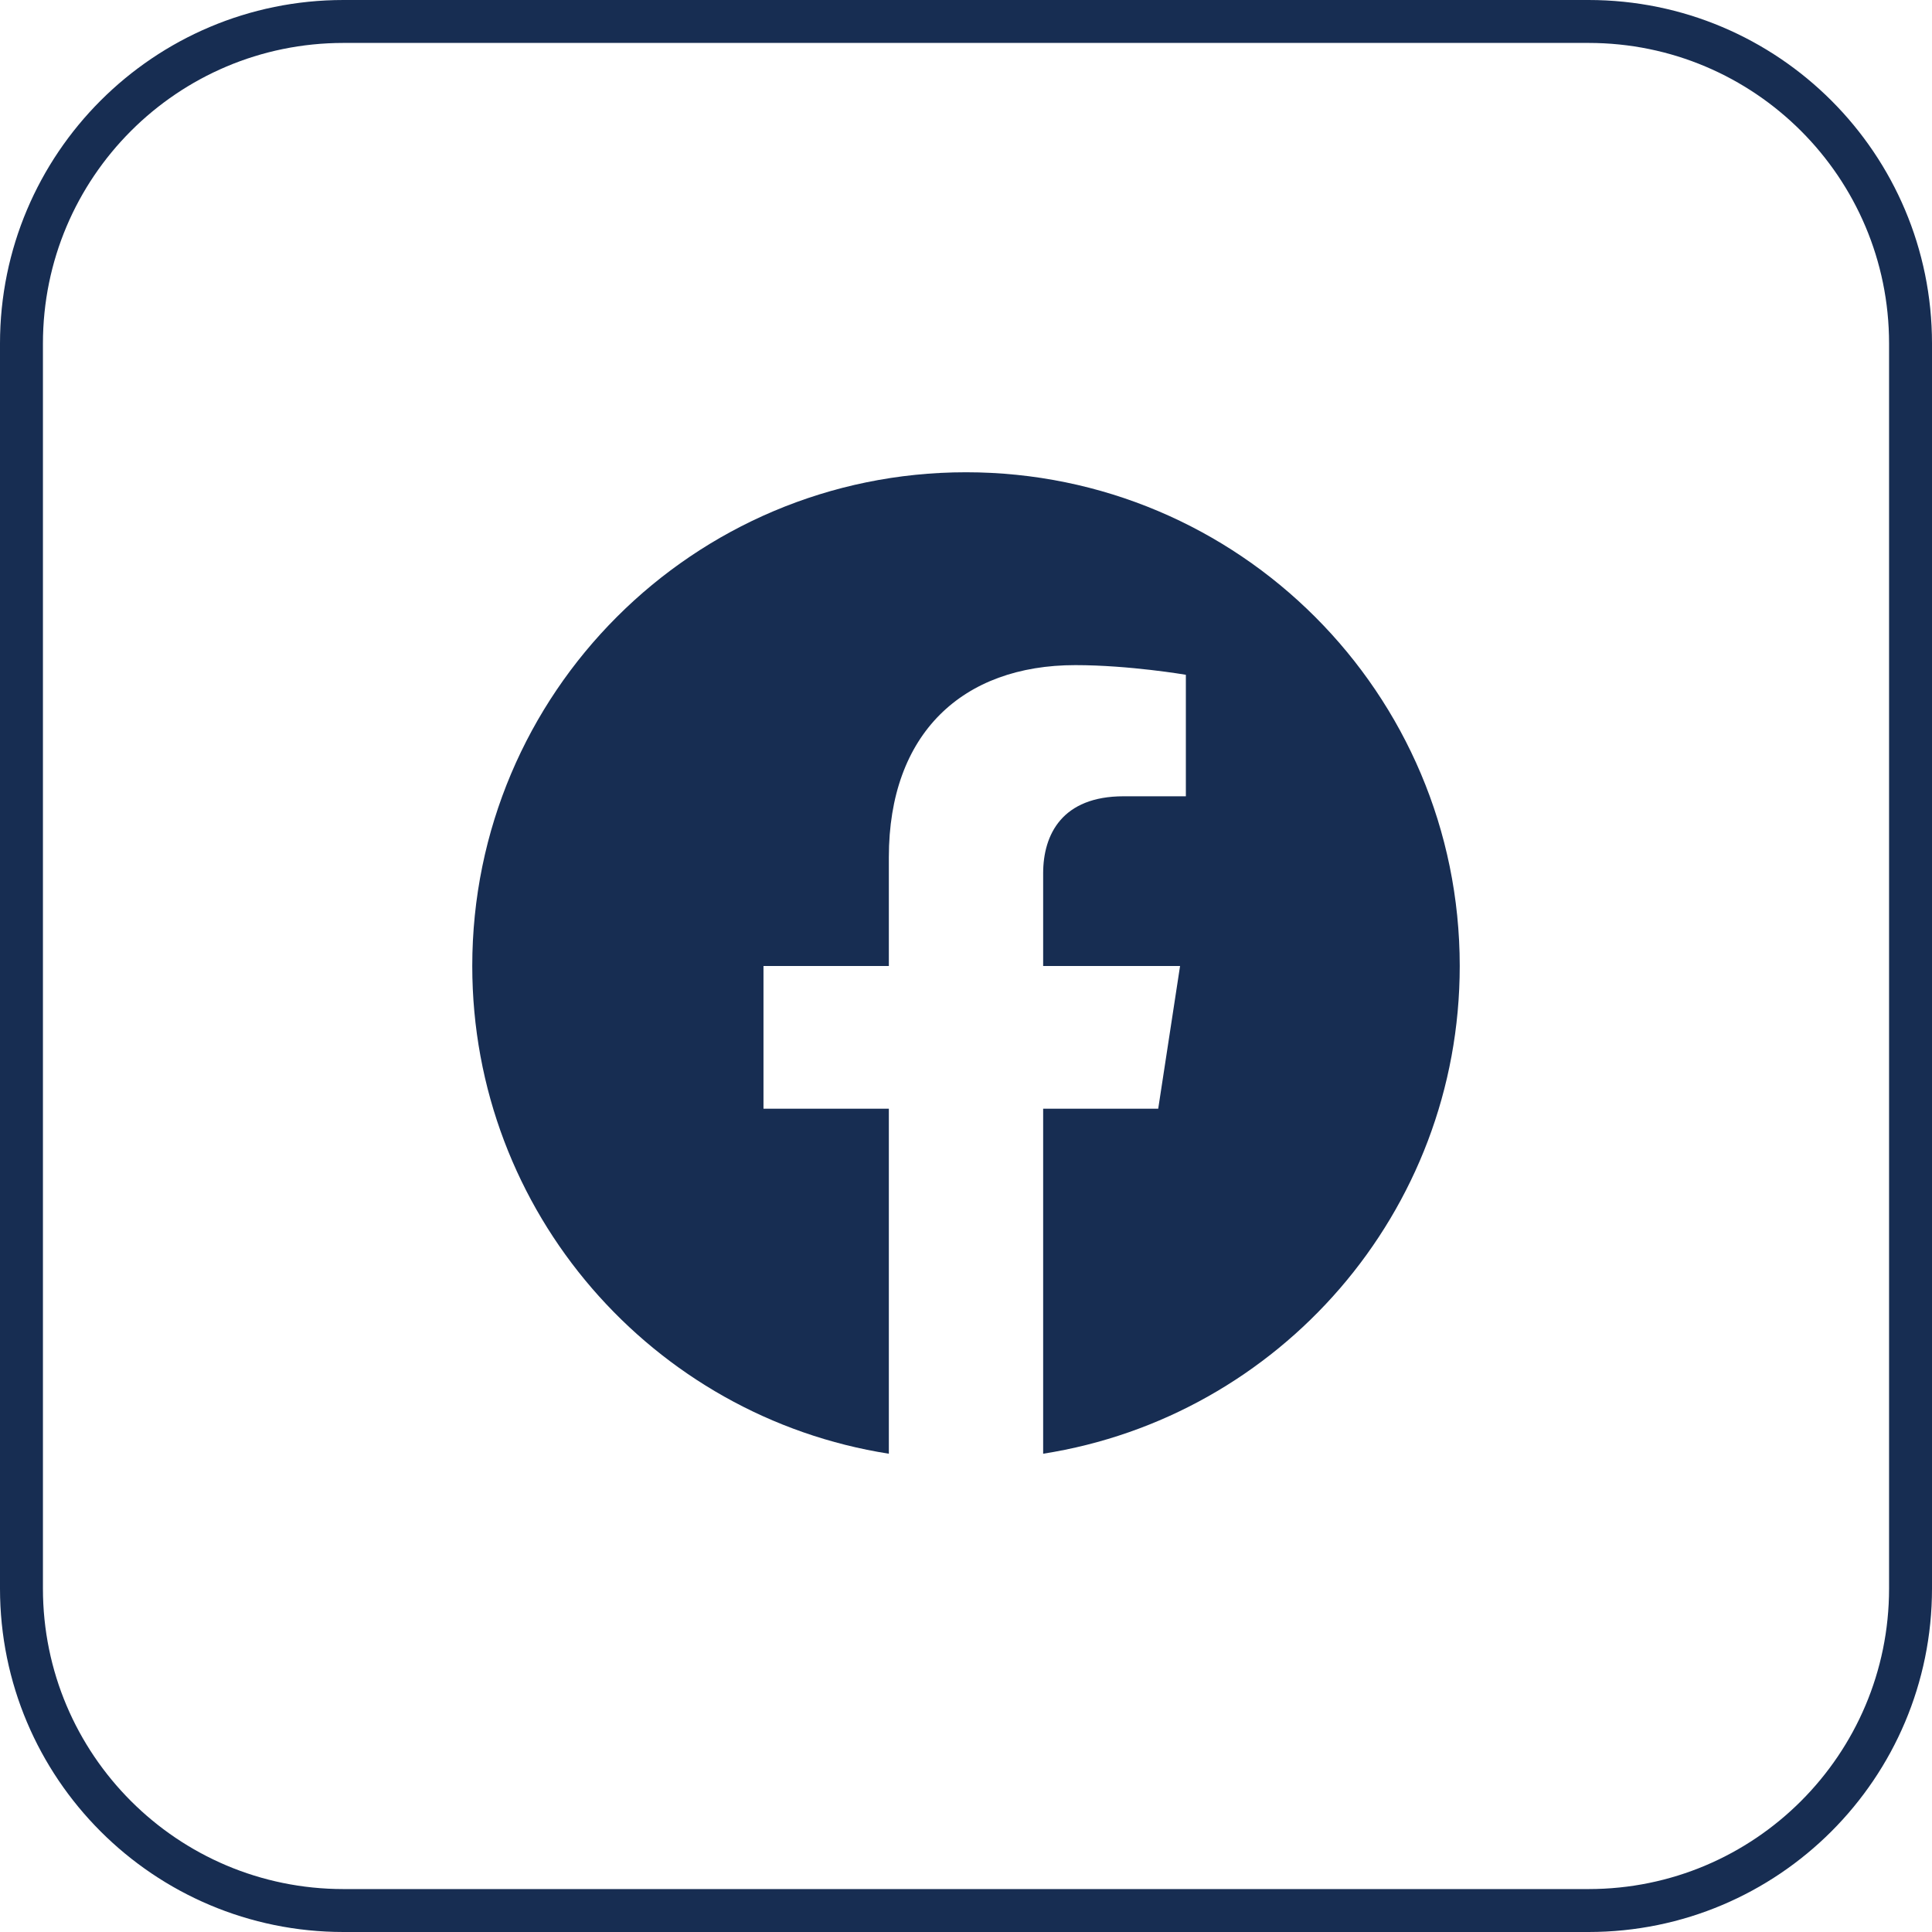
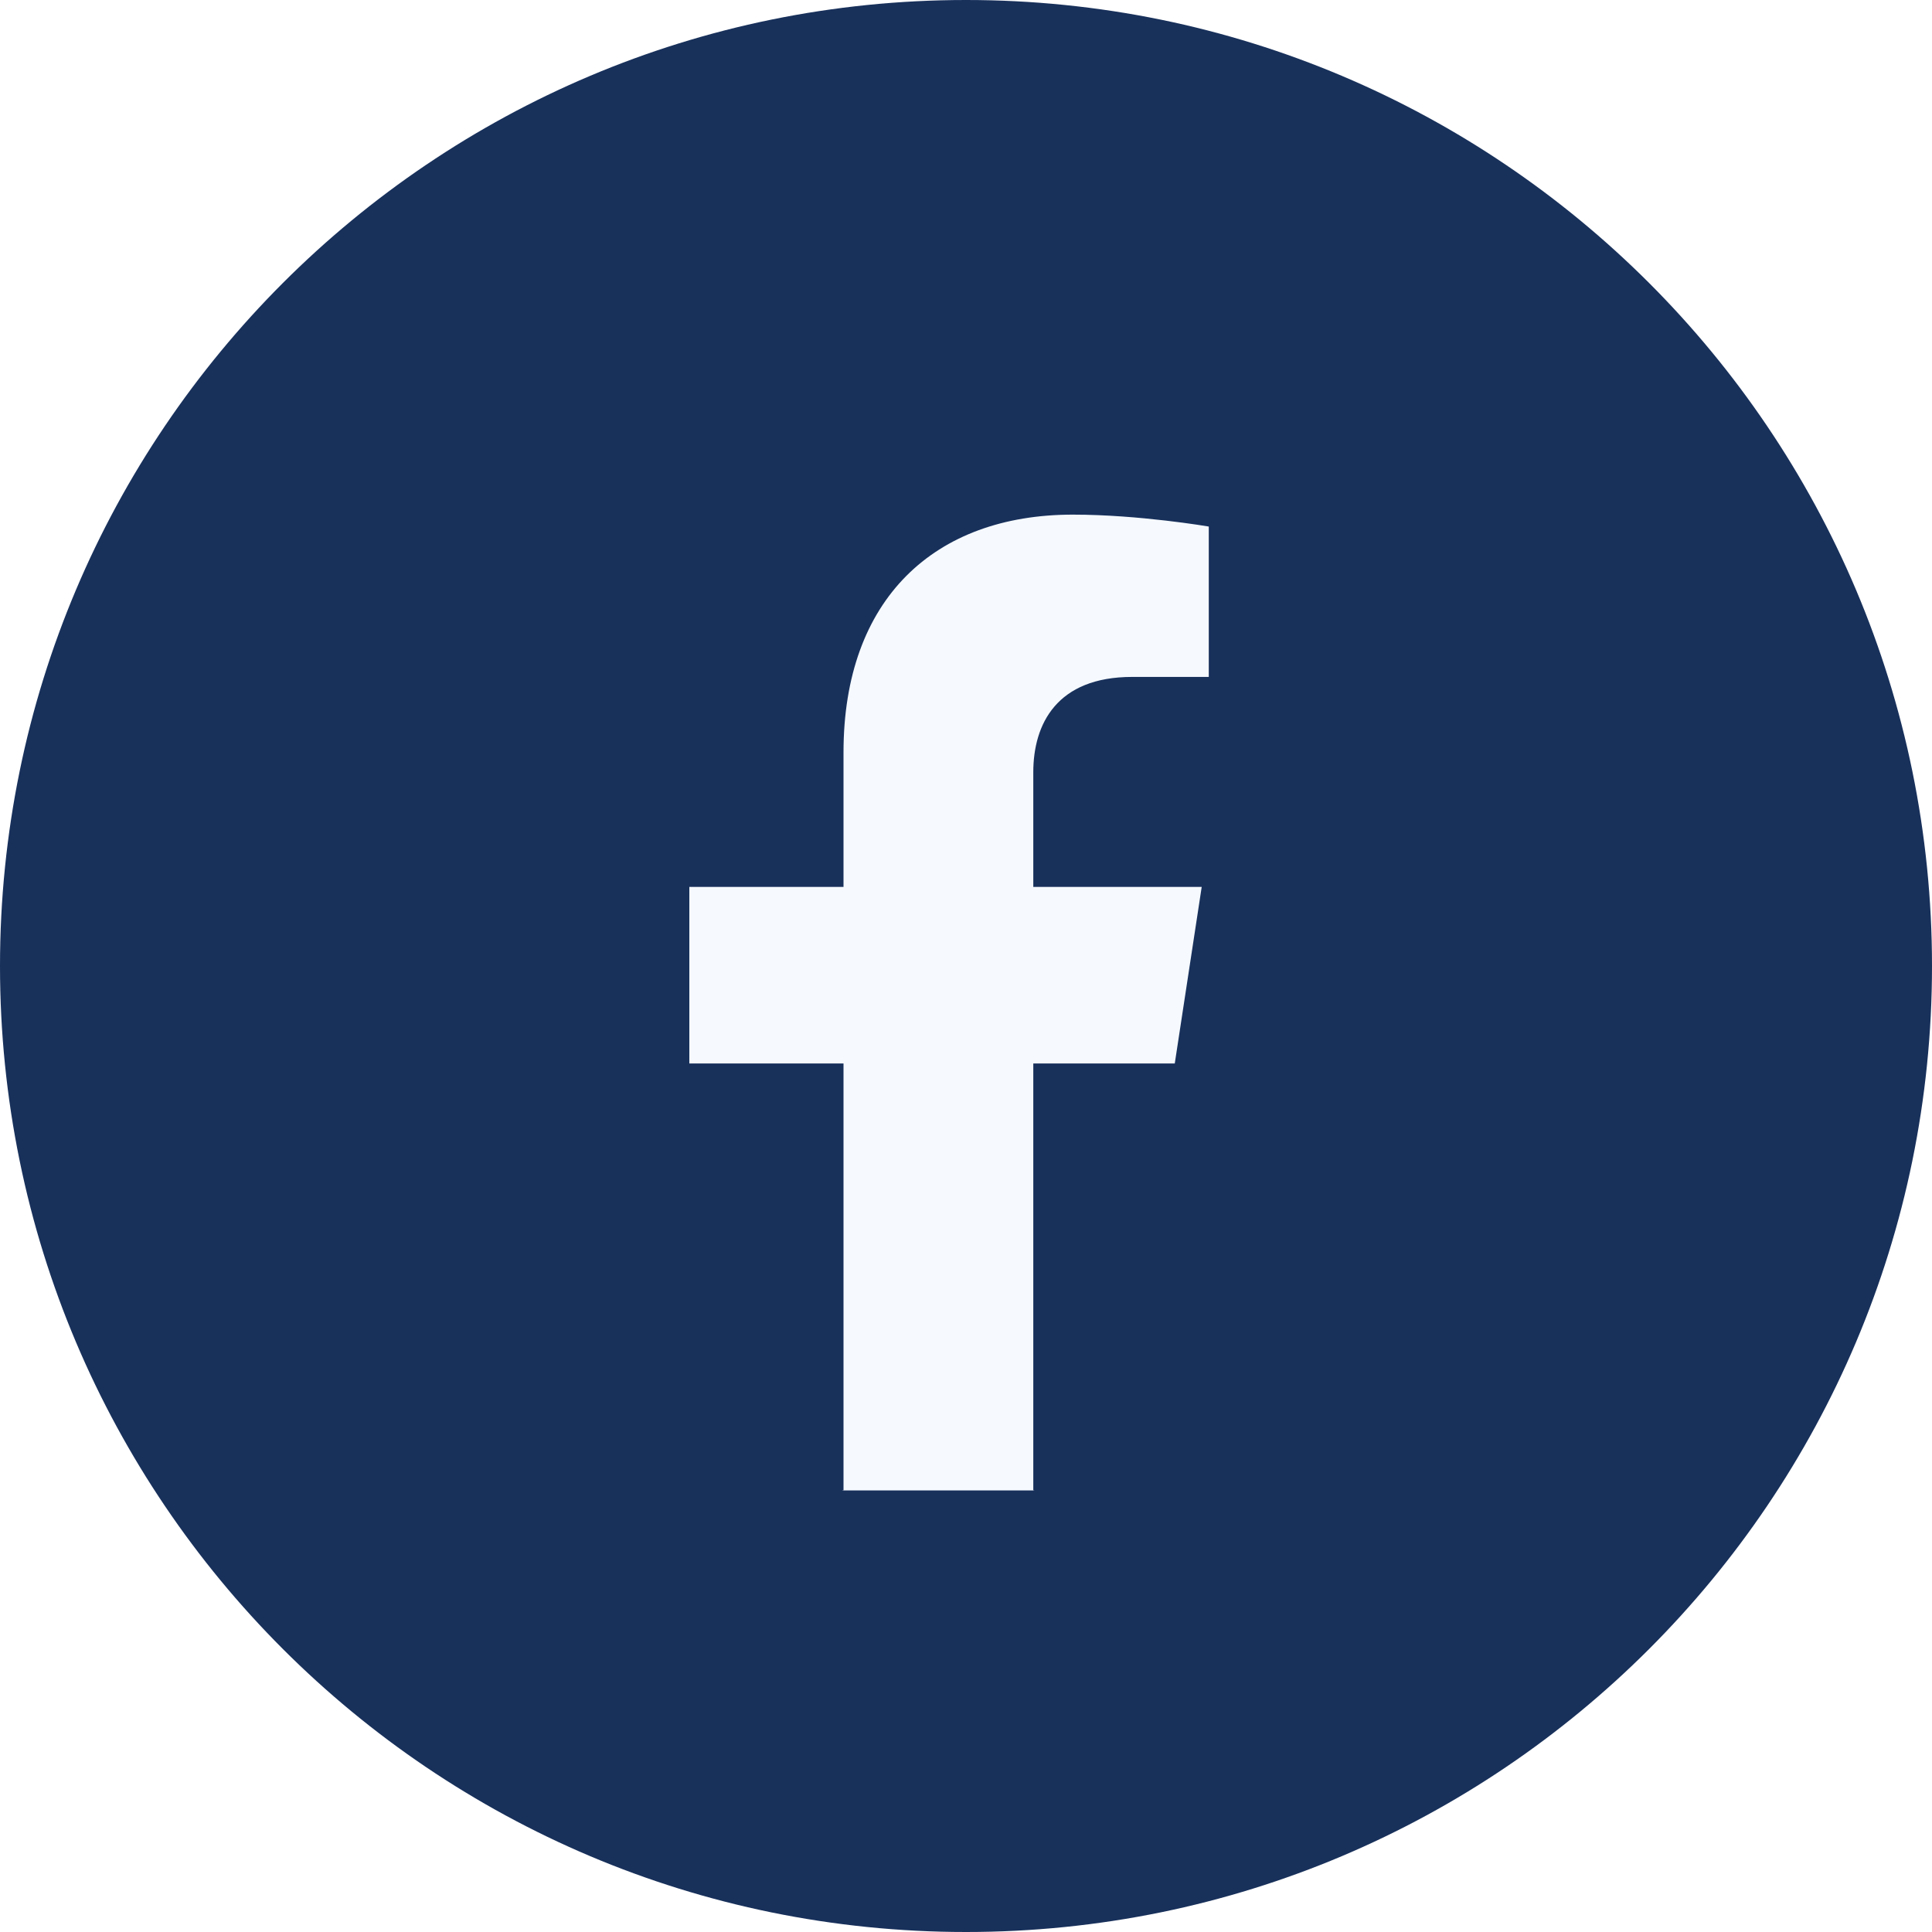
- <svg xmlns="http://www.w3.org/2000/svg" width="45" height="45" viewBox="0 0 45 45" fill="none">
-   <rect x="0.5" y="0.5" width="44" height="44" rx="7.5" stroke="#172D52" />
-   <path d="M34 22.5C34 16.149 28.851 11 22.5 11C16.149 11 11 16.149 11 22.5C11 28.24 15.205 32.998 20.703 33.86V25.824H17.783V22.5H20.703V19.966C20.703 17.084 22.42 15.492 25.047 15.492C26.305 15.492 27.621 15.717 27.621 15.717V18.547H26.171C24.742 18.547 24.297 19.433 24.297 20.343V22.5H27.486L26.977 25.824H24.297V33.86C29.795 32.998 34 28.24 34 22.5Z" fill="#172D52" />
+ <svg xmlns="http://www.w3.org/2000/svg" width="35" height="35" viewBox="0 0 35 35" fill="none">
+   <circle cx="17.5" cy="17.5" r="17.5" fill="#18315B" />
+   <path d="M12 9H22V25L18.727 27H15.27L12 25V9Z" fill="#F6FAFF" />
+   <path d="M28 16.067C28 9.955 23.075 5 17 5C10.925 5 6 9.955 6 16.067C6 21.591 10.023 26.17 15.281 27V19.266H12.488V16.067H15.281V13.629C15.281 10.855 16.924 9.323 19.436 9.323C20.64 9.323 21.898 9.539 21.898 9.539V12.263H20.511C19.145 12.263 18.719 13.116 18.719 13.991V16.067H21.77L21.282 19.266H18.719V27C23.977 26.17 28 21.591 28 16.067Z" fill="#18315B" />
</svg>
